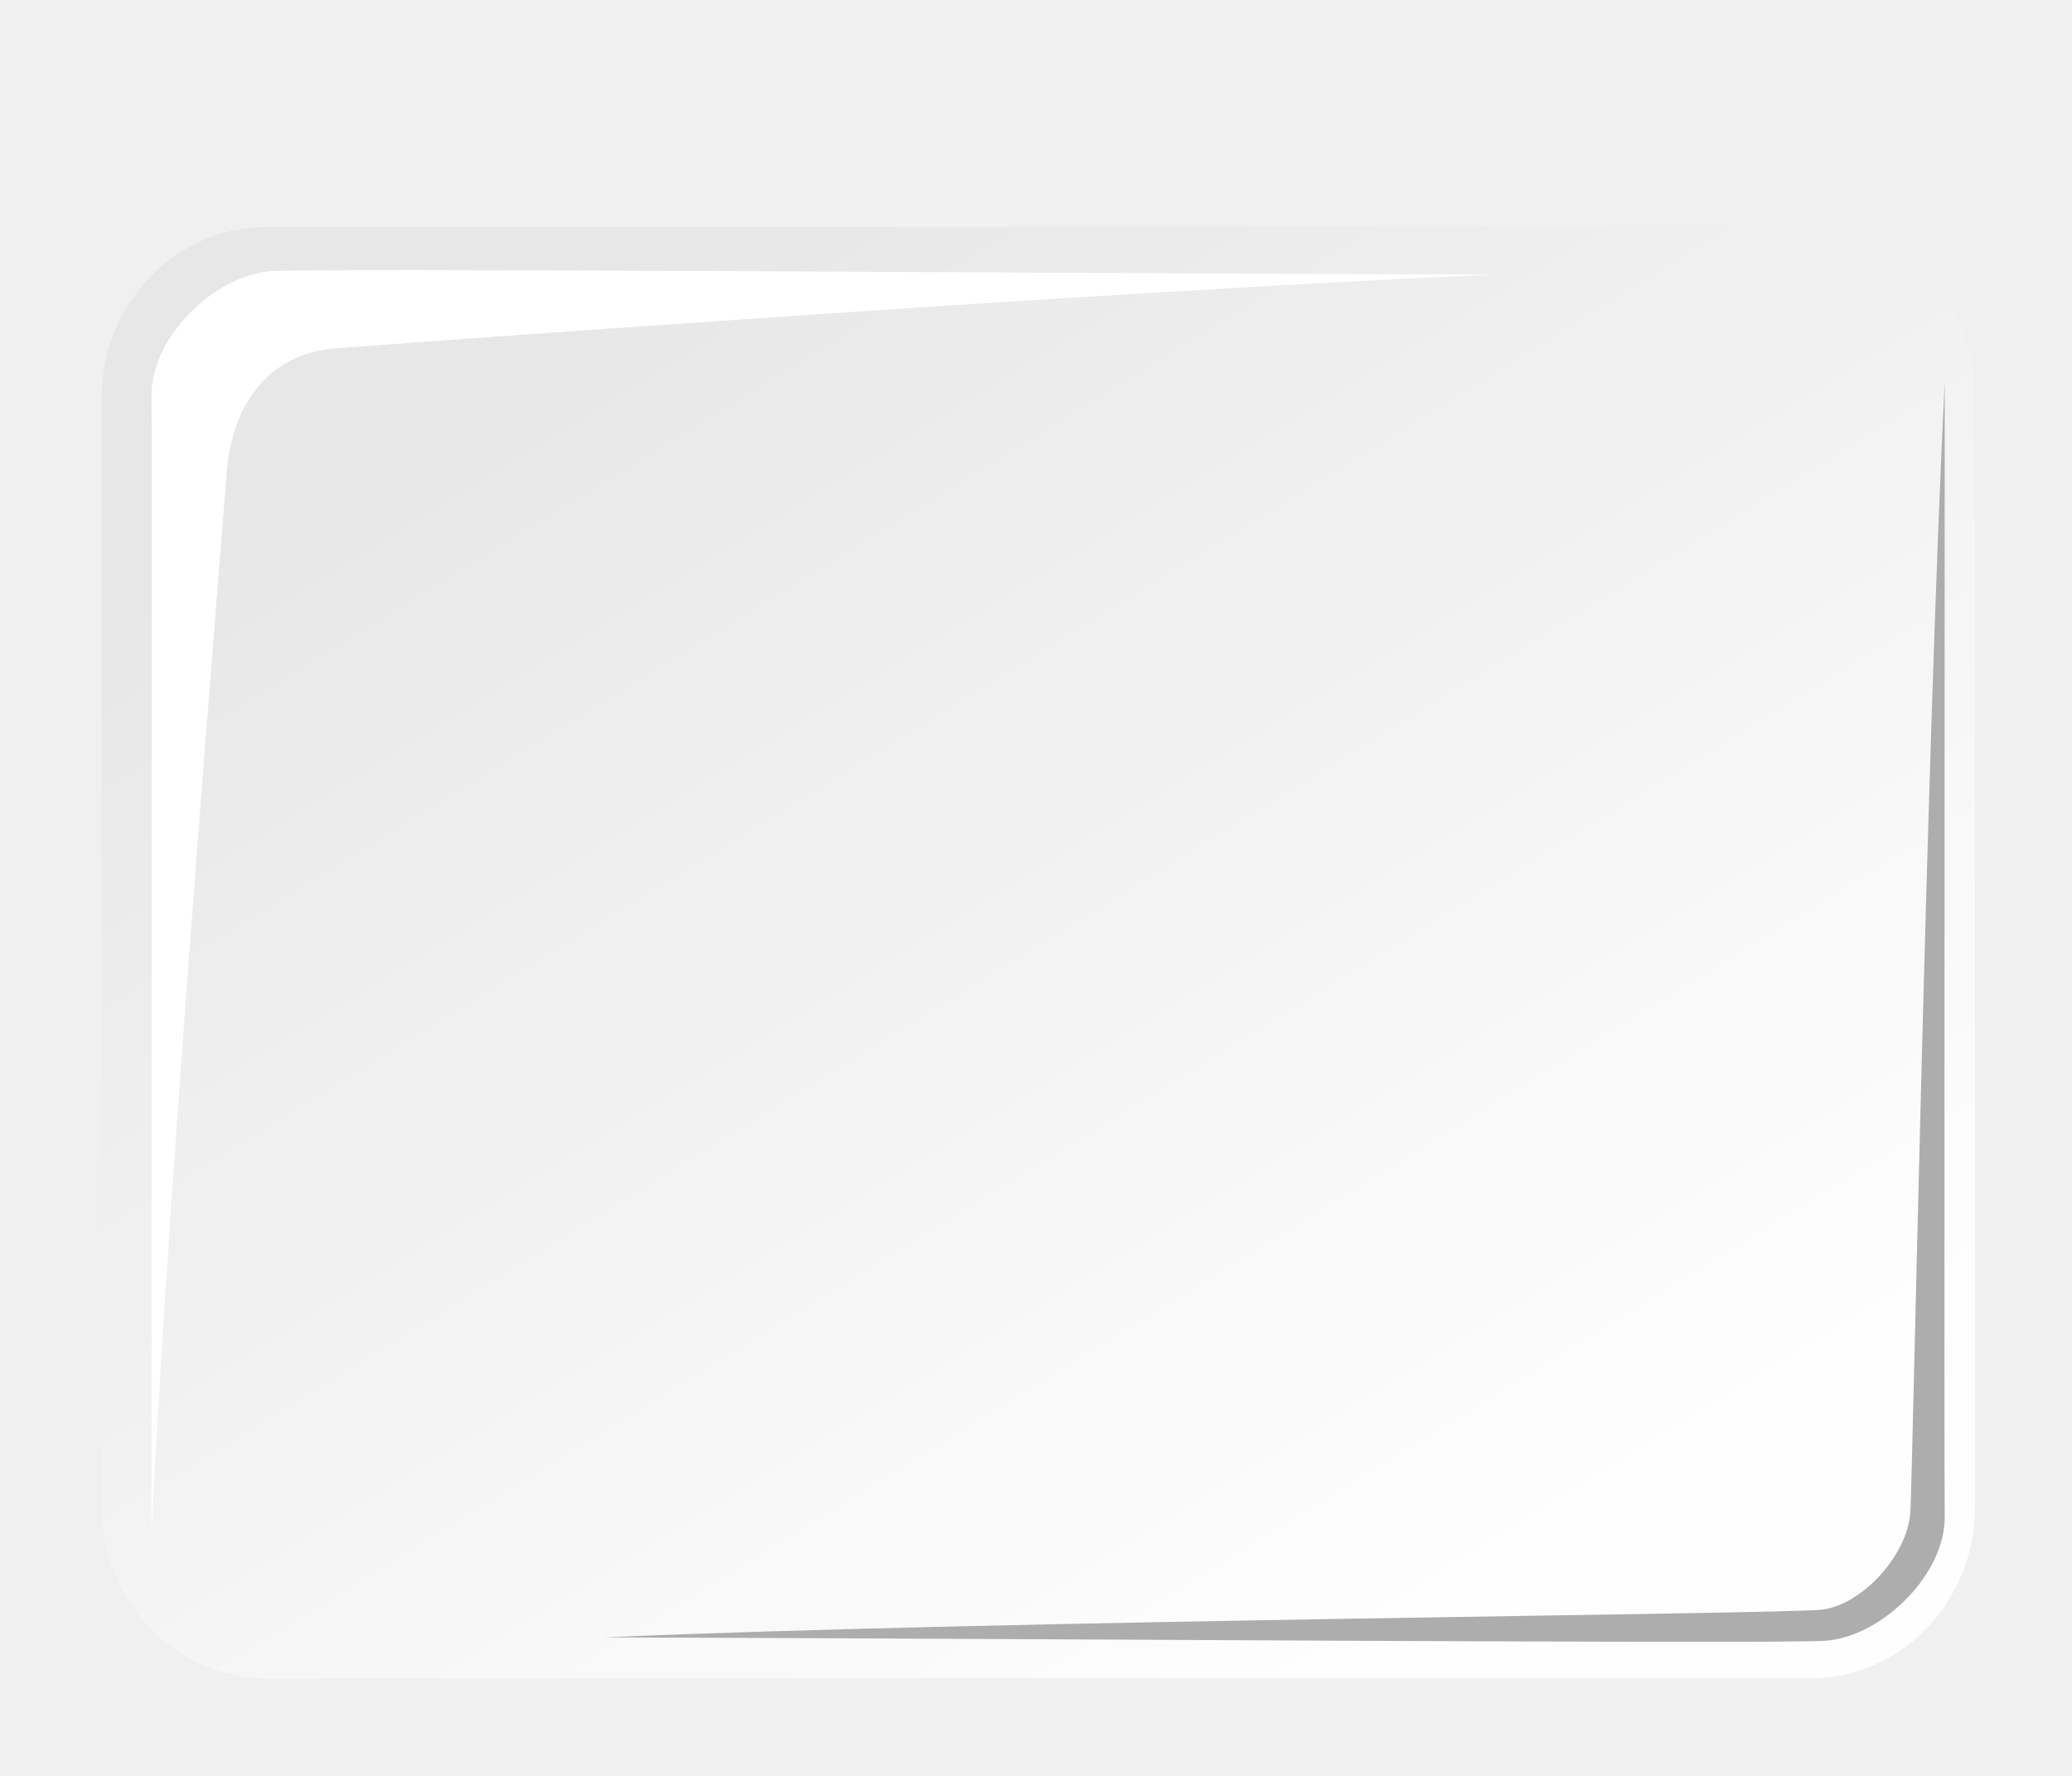
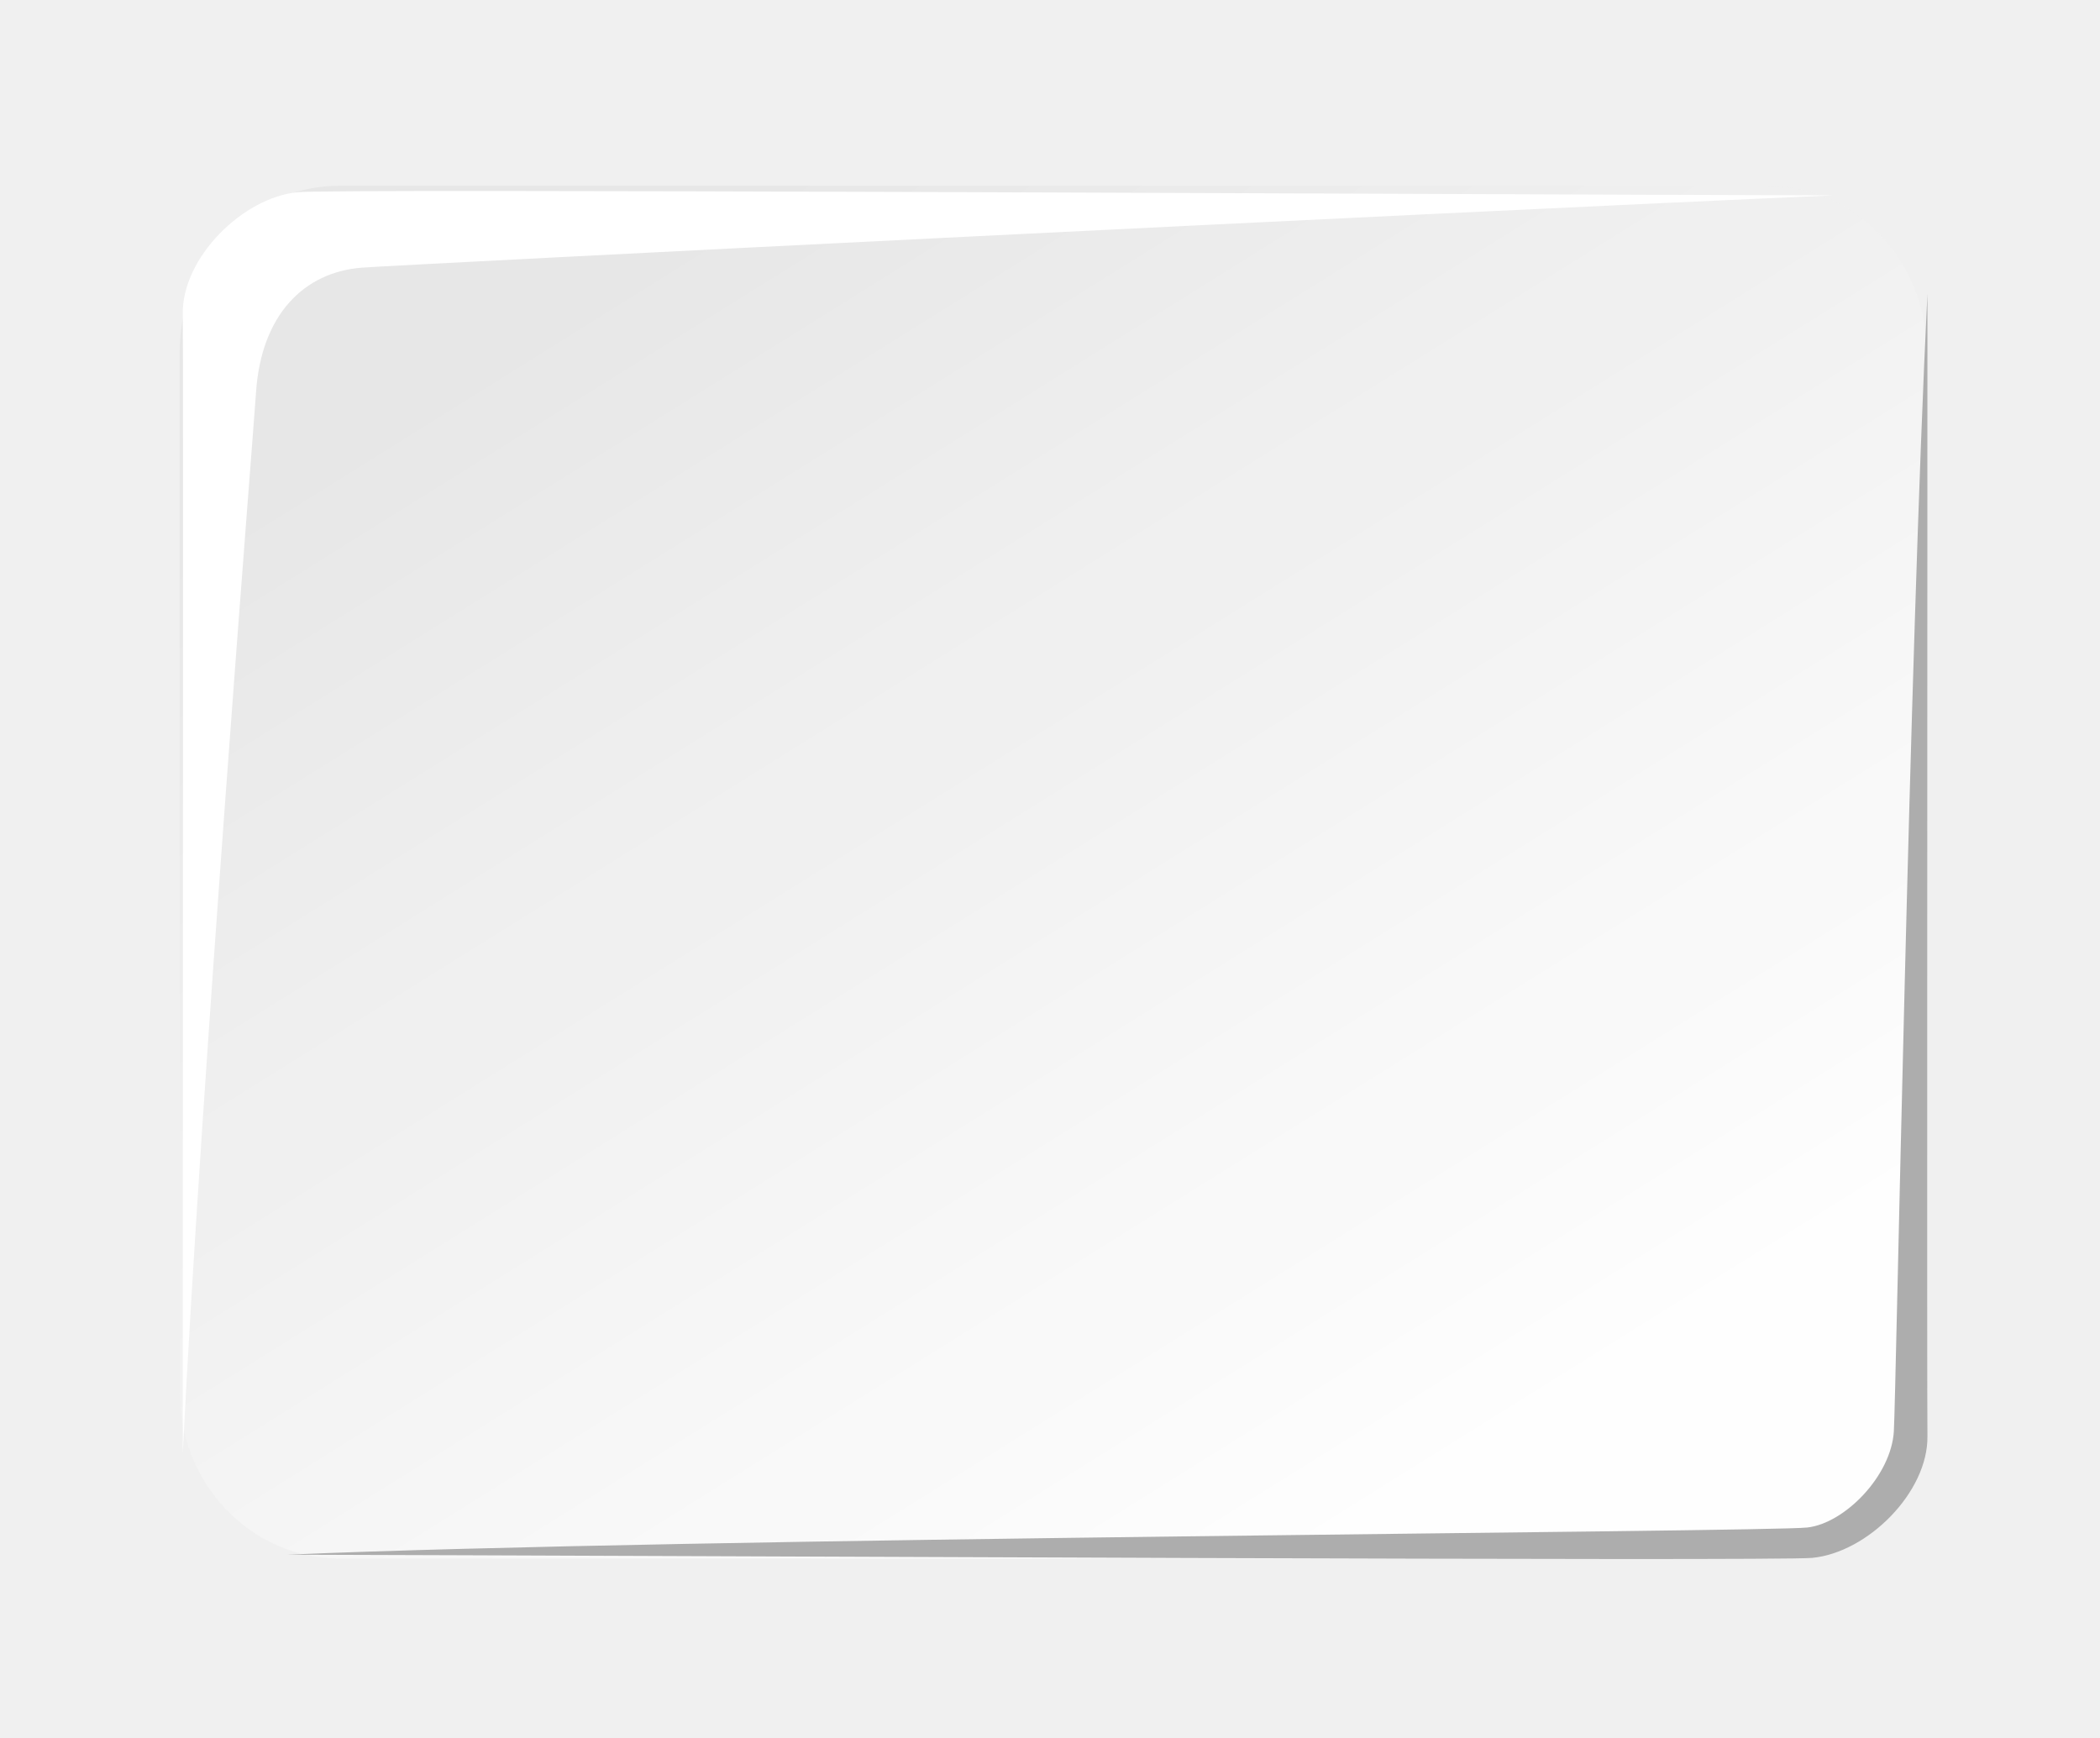
- <svg xmlns="http://www.w3.org/2000/svg" xmlns:xlink="http://www.w3.org/1999/xlink" width="56px" height="48px" id="svg1770" version="1.1">
+ <svg xmlns="http://www.w3.org/2000/svg" xmlns:xlink="http://www.w3.org/1999/xlink" id="svg1770" height="48" width="58" version="1.1">
  <defs id="defs3">
    <linearGradient id="linearGradient2103">
-       <stop id="stop2105" offset="0" style="stop-color:#e1e1e1;stop-opacity:1;" />
-       <stop id="stop2107" offset="1" style="stop-color:#a2a2a3;stop-opacity:1;" />
+       <stop style="stop-color:#ffffff;stop-opacity:1;" offset="0" id="stop2105" />
+       <stop style="stop-color:#e6e6e6;stop-opacity:1;" offset="1" id="stop2107" />
    </linearGradient>
    <linearGradient id="linearGradient2064">
-       <stop id="stop2066" offset="0" style="stop-color:#b2b2b2;stop-opacity:1;" />
-       <stop id="stop2068" offset="1" style="stop-color:#dcdcde;stop-opacity:1;" />
+       <stop style="stop-color:#b2b2b2;stop-opacity:1;" offset="0" id="stop2066" />
+       <stop style="stop-color:#dcdcde;stop-opacity:1;" offset="1" id="stop2068" />
    </linearGradient>
    <linearGradient id="linearGradient2052">
-       <stop id="stop2054" offset="0" style="stop-color:#aaaaaa;stop-opacity:1;" />
-       <stop id="stop2056" offset="1" style="stop-color:#c8c8ca;stop-opacity:1;" />
+       <stop style="stop-color:#aaaaaa;stop-opacity:1;" offset="0" id="stop2054" />
+       <stop style="stop-color:#c8c8ca;stop-opacity:1;" offset="1" id="stop2056" />
    </linearGradient>
    <linearGradient id="linearGradient1784">
-       <stop style="stop-color:#ffffff;stop-opacity:1;" offset="0" id="stop1785" />
-       <stop style="stop-color:#dcdcde;stop-opacity:1;" offset="1" id="stop1786" />
+       <stop id="stop1785" offset="0" style="stop-color:#ffffff;stop-opacity:1;" />
+       <stop id="stop1786" offset="1" style="stop-color:#dcdcde;stop-opacity:1;" />
    </linearGradient>
-     <linearGradient xlink:href="#linearGradient1784" id="linearGradient1789" gradientUnits="userSpaceOnUse" gradientTransform="matrix(1.593044,0,0,1.241206,-129.6924,-73.34169)" x1="250.054" y1="259.819" x2="511.689" y2="549.613" />
-     <linearGradient xlink:href="#linearGradient2052" id="linearGradient1794" gradientTransform="matrix(2.470094,0,0,0.404843,-5.695438,24.53693)" x1="205.673" y1="1468.668" x2="69.097" y2="1222.128" gradientUnits="userSpaceOnUse" />
-     <linearGradient xlink:href="#linearGradient2064" id="linearGradient1804" gradientTransform="matrix(0.493865,0,0,2.024845,-5.695438,24.53693)" x1="1390.407" y1="284.347" x2="1180.534" y2="65.462" gradientUnits="userSpaceOnUse" />
-     <linearGradient xlink:href="#linearGradient1784" id="linearGradient2083" gradientUnits="userSpaceOnUse" gradientTransform="matrix(1.593044,0,0,1.241206,-129.6924,-73.34169)" x1="250.054" y1="259.819" x2="511.689" y2="549.613" />
-     <linearGradient xlink:href="#linearGradient2052" id="linearGradient2085" gradientUnits="userSpaceOnUse" gradientTransform="matrix(2.470094,0,0,0.404843,-5.695438,24.53693)" x1="205.673" y1="1468.668" x2="69.097" y2="1222.128" />
-     <linearGradient xlink:href="#linearGradient2064" id="linearGradient2087" gradientUnits="userSpaceOnUse" gradientTransform="matrix(0.493865,0,0,2.024845,-5.695438,24.53693)" x1="1390.407" y1="284.347" x2="1180.534" y2="65.462" />
-     <linearGradient xlink:href="#linearGradient2064" id="linearGradient2094" gradientUnits="userSpaceOnUse" gradientTransform="matrix(0.02919086,0,0,0.119682,11.90859,9.804527)" x1="1390.407" y1="284.347" x2="1180.534" y2="65.462" />
-     <linearGradient xlink:href="#linearGradient2052" id="linearGradient2098" gradientUnits="userSpaceOnUse" gradientTransform="matrix(0.146,0,0,0.02392903,0.716466,9.804527)" x1="205.673" y1="1468.668" x2="69.097" y2="1222.128" />
-     <linearGradient xlink:href="#linearGradient2103" id="linearGradient2101" gradientUnits="userSpaceOnUse" gradientTransform="matrix(1.40967,0,0,1.098332,-8.853555,-3.868595)" x1="34.792" y1="42.567" x2="13.166" y2="15.033" />
-     <linearGradient y2="15.033" x2="13.166" y1="42.567" x1="34.792" gradientTransform="matrix(1.145967,0,0,1.108321,-5.754888,-4.230662)" gradientUnits="userSpaceOnUse" id="linearGradient3720" xlink:href="#linearGradient2103-7" />
-     <linearGradient id="linearGradient2103-7">
-       <stop style="stop-color:#ffffff;stop-opacity:1;" offset="0" id="stop2105-7" />
-       <stop style="stop-color:#e6e6e6;stop-opacity:1;" offset="1" id="stop2107-6" />
-     </linearGradient>
-     <linearGradient y2="15.033" x2="13.166" y1="42.567" x1="34.792" gradientTransform="matrix(1.414952,0,0,1.108321,-9.055352,-4.471964)" gradientUnits="userSpaceOnUse" id="linearGradient2864" xlink:href="#linearGradient2103-7" />
+     <linearGradient y2="549.613" x2="511.689" y1="259.819" x1="250.054" gradientTransform="matrix(1.593044,0,0,1.241206,-129.6924,-73.34169)" gradientUnits="userSpaceOnUse" id="linearGradient1789" xlink:href="#linearGradient1784" />
+     <linearGradient gradientUnits="userSpaceOnUse" y2="1222.128" x2="69.097" y1="1468.668" x1="205.673" gradientTransform="matrix(2.470094,0,0,0.404843,-5.695438,24.53693)" id="linearGradient1794" xlink:href="#linearGradient2052" />
+     <linearGradient gradientUnits="userSpaceOnUse" y2="65.462" x2="1180.534" y1="284.347" x1="1390.407" gradientTransform="matrix(0.493865,0,0,2.024845,-5.695438,24.53693)" id="linearGradient1804" xlink:href="#linearGradient2064" />
+     <linearGradient y2="549.613" x2="511.689" y1="259.819" x1="250.054" gradientTransform="matrix(1.593044,0,0,1.241206,-129.6924,-73.34169)" gradientUnits="userSpaceOnUse" id="linearGradient2083" xlink:href="#linearGradient1784" />
+     <linearGradient y2="1222.128" x2="69.097" y1="1468.668" x1="205.673" gradientTransform="matrix(2.470094,0,0,0.404843,-5.695438,24.53693)" gradientUnits="userSpaceOnUse" id="linearGradient2085" xlink:href="#linearGradient2052" />
+     <linearGradient y2="65.462" x2="1180.534" y1="284.347" x1="1390.407" gradientTransform="matrix(0.493865,0,0,2.024845,-5.695438,24.53693)" gradientUnits="userSpaceOnUse" id="linearGradient2087" xlink:href="#linearGradient2064" />
+     <linearGradient y2="65.462" x2="1180.534" y1="284.347" x1="1390.407" gradientTransform="matrix(0.02351632,0,0,0.119682,11.31112,7.804527)" gradientUnits="userSpaceOnUse" id="linearGradient2094" xlink:href="#linearGradient2064" />
+     <linearGradient y2="1222.128" x2="69.097" y1="1468.668" x1="205.673" gradientTransform="matrix(0.117618,0,0,0.02392903,2.29468,7.804527)" gradientUnits="userSpaceOnUse" id="linearGradient2098" xlink:href="#linearGradient2052" />
+     <linearGradient y2="15.033" x2="13.166" y1="42.567" x1="34.792" gradientTransform="matrix(1.135639,0,0,1.098332,-5.414986,-5.868595)" gradientUnits="userSpaceOnUse" id="linearGradient2101" xlink:href="#linearGradient2103" />
+     <linearGradient xlink:href="#linearGradient2103" id="linearGradient2416" gradientUnits="userSpaceOnUse" gradientTransform="matrix(1.135639,0,0,1.098332,-5.414986,-5.868595)" x1="34.792" y1="42.567" x2="13.166" y2="15.033" />
+     <linearGradient xlink:href="#linearGradient2052" id="linearGradient2418" gradientUnits="userSpaceOnUse" gradientTransform="matrix(0.117618,0,0,0.02392903,2.29468,7.804527)" x1="205.673" y1="1468.668" x2="69.097" y2="1222.128" />
+     <linearGradient xlink:href="#linearGradient2064" id="linearGradient2420" gradientUnits="userSpaceOnUse" gradientTransform="matrix(0.02351632,0,0,0.119682,11.31112,7.804527)" x1="1390.407" y1="284.347" x2="1180.534" y2="65.462" />
+     <linearGradient xlink:href="#linearGradient2064" id="linearGradient2721" gradientUnits="userSpaceOnUse" gradientTransform="matrix(0.02351632,0,0,0.119682,11.31112,9.723532)" x1="1390.407" y1="284.347" x2="1180.534" y2="65.462" />
+     <linearGradient xlink:href="#linearGradient2052" id="linearGradient2725" gradientUnits="userSpaceOnUse" gradientTransform="matrix(0.117618,0,0,0.02392903,2.29468,9.723532)" x1="205.673" y1="1468.668" x2="69.097" y2="1222.128" />
+     <linearGradient xlink:href="#linearGradient2103" id="linearGradient2728" gradientUnits="userSpaceOnUse" gradientTransform="matrix(1.348455,0,0,1.071145,-6.286068,-5.121056)" x1="34.792" y1="42.567" x2="13.166" y2="15.033" />
  </defs>
  <g id="layer1">
-     <rect ry="4.63" rx="4.452" y="6.135" x="2.747" height="39.23" width="50.631" id="rect1788" style="fill:url(#linearGradient2864);fill-opacity:1;stroke:none;opacity:0.9" />
-     <path style="fill:#ffffff;fill-opacity:1;stroke:none" d="m 4.096,41.362 c 0,-10.224 0.016,-29.394 0,-30.671 C 4.076,9.149 5.742,7.479 7.278,7.333 8.302,7.235 29.316,7.392 40.335,7.421 29.493,7.893 10.147,9.335 9.047,9.417 7.45,9.538 6.257,10.715 6.118,12.877 6.058,13.808 4.597,31.257 4.096,41.362 z" id="path3618" />
-     <path style="fill:#adadad;fill-opacity:1;stroke:none" d="m 52.56,10.315 c 0,10.224 -0.016,29.394 0,30.671 0.02,1.542 -1.647,3.212 -3.182,3.359 -1.024,0.098 -22.038,-0.059 -33.057,-0.088 10.842,-0.471 31.83,-0.624 32.925,-0.751 1.035,-0.12 2.31,-1.427 2.386,-2.652 0.058,-0.931 0.427,-20.432 0.928,-30.538 z" id="path3618-6" />
+     <rect ry="4.588" rx="4.412" y="5.13" x="4.962" height="37.914" width="48.251" id="rect1788" style="opacity:0.9;fill:url(#linearGradient2728);fill-opacity:1;stroke:none" />
+     <path style="fill:#ffffff;fill-opacity:1;stroke:none" d="m 5.048,40.132 c 0,-10.224 0.016,-30.189 0,-31.466 C 5.028,7.124 6.695,5.454 8.23,5.307 9.254,5.209 39.606,5.366 50.625,5.396 39.782,5.867 11.099,7.309 10,7.392 8.402,7.512 7.209,8.689 7.07,10.852 7.011,11.782 5.549,30.026 5.048,40.132 z" id="path3618" />
+     <path style="fill:#adadad;fill-opacity:1;stroke:none" d="m 53.234,8.112 c 0,10.224 -0.016,30.277 0,31.555 0.02,1.542 -1.647,3.212 -3.182,3.359 -1.024,0.098 -31.095,-0.059 -42.114,-0.088 10.842,-0.471 40.887,-0.624 41.982,-0.751 1.035,-0.12 2.31,-1.427 2.386,-2.652 0.058,-0.931 0.427,-21.316 0.928,-31.422 z" id="path3618-6" />
  </g>
</svg>
